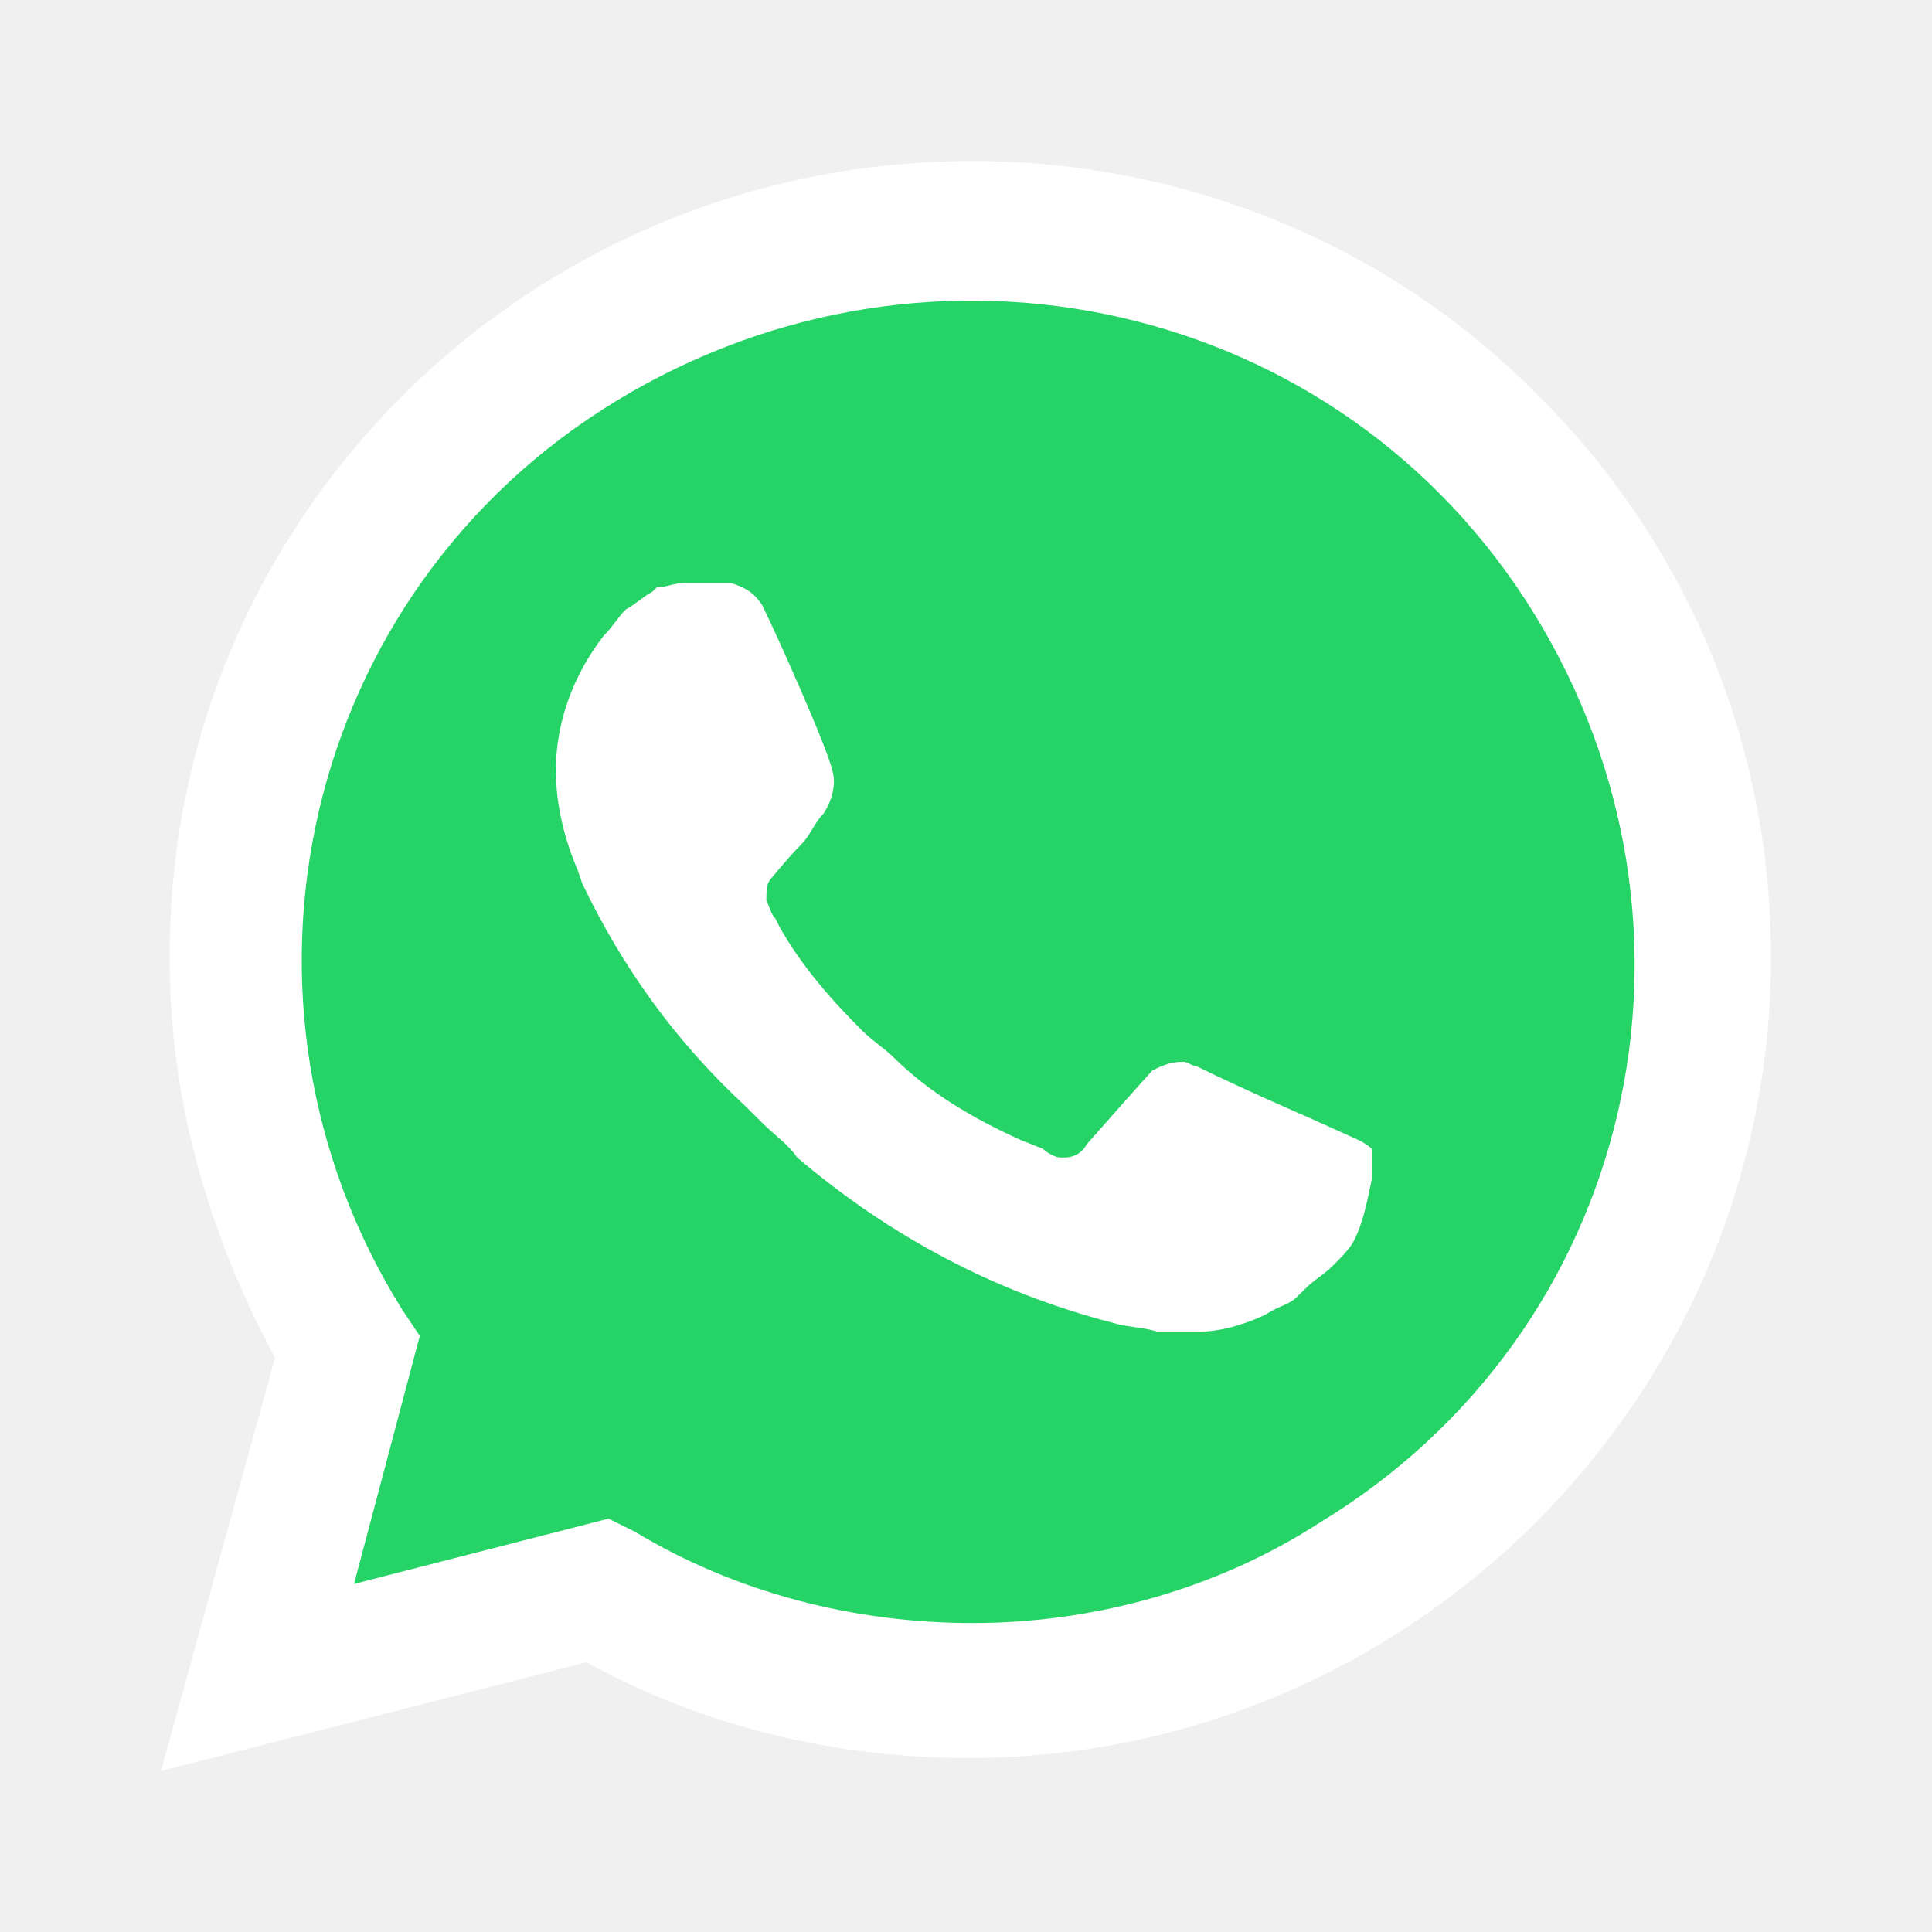
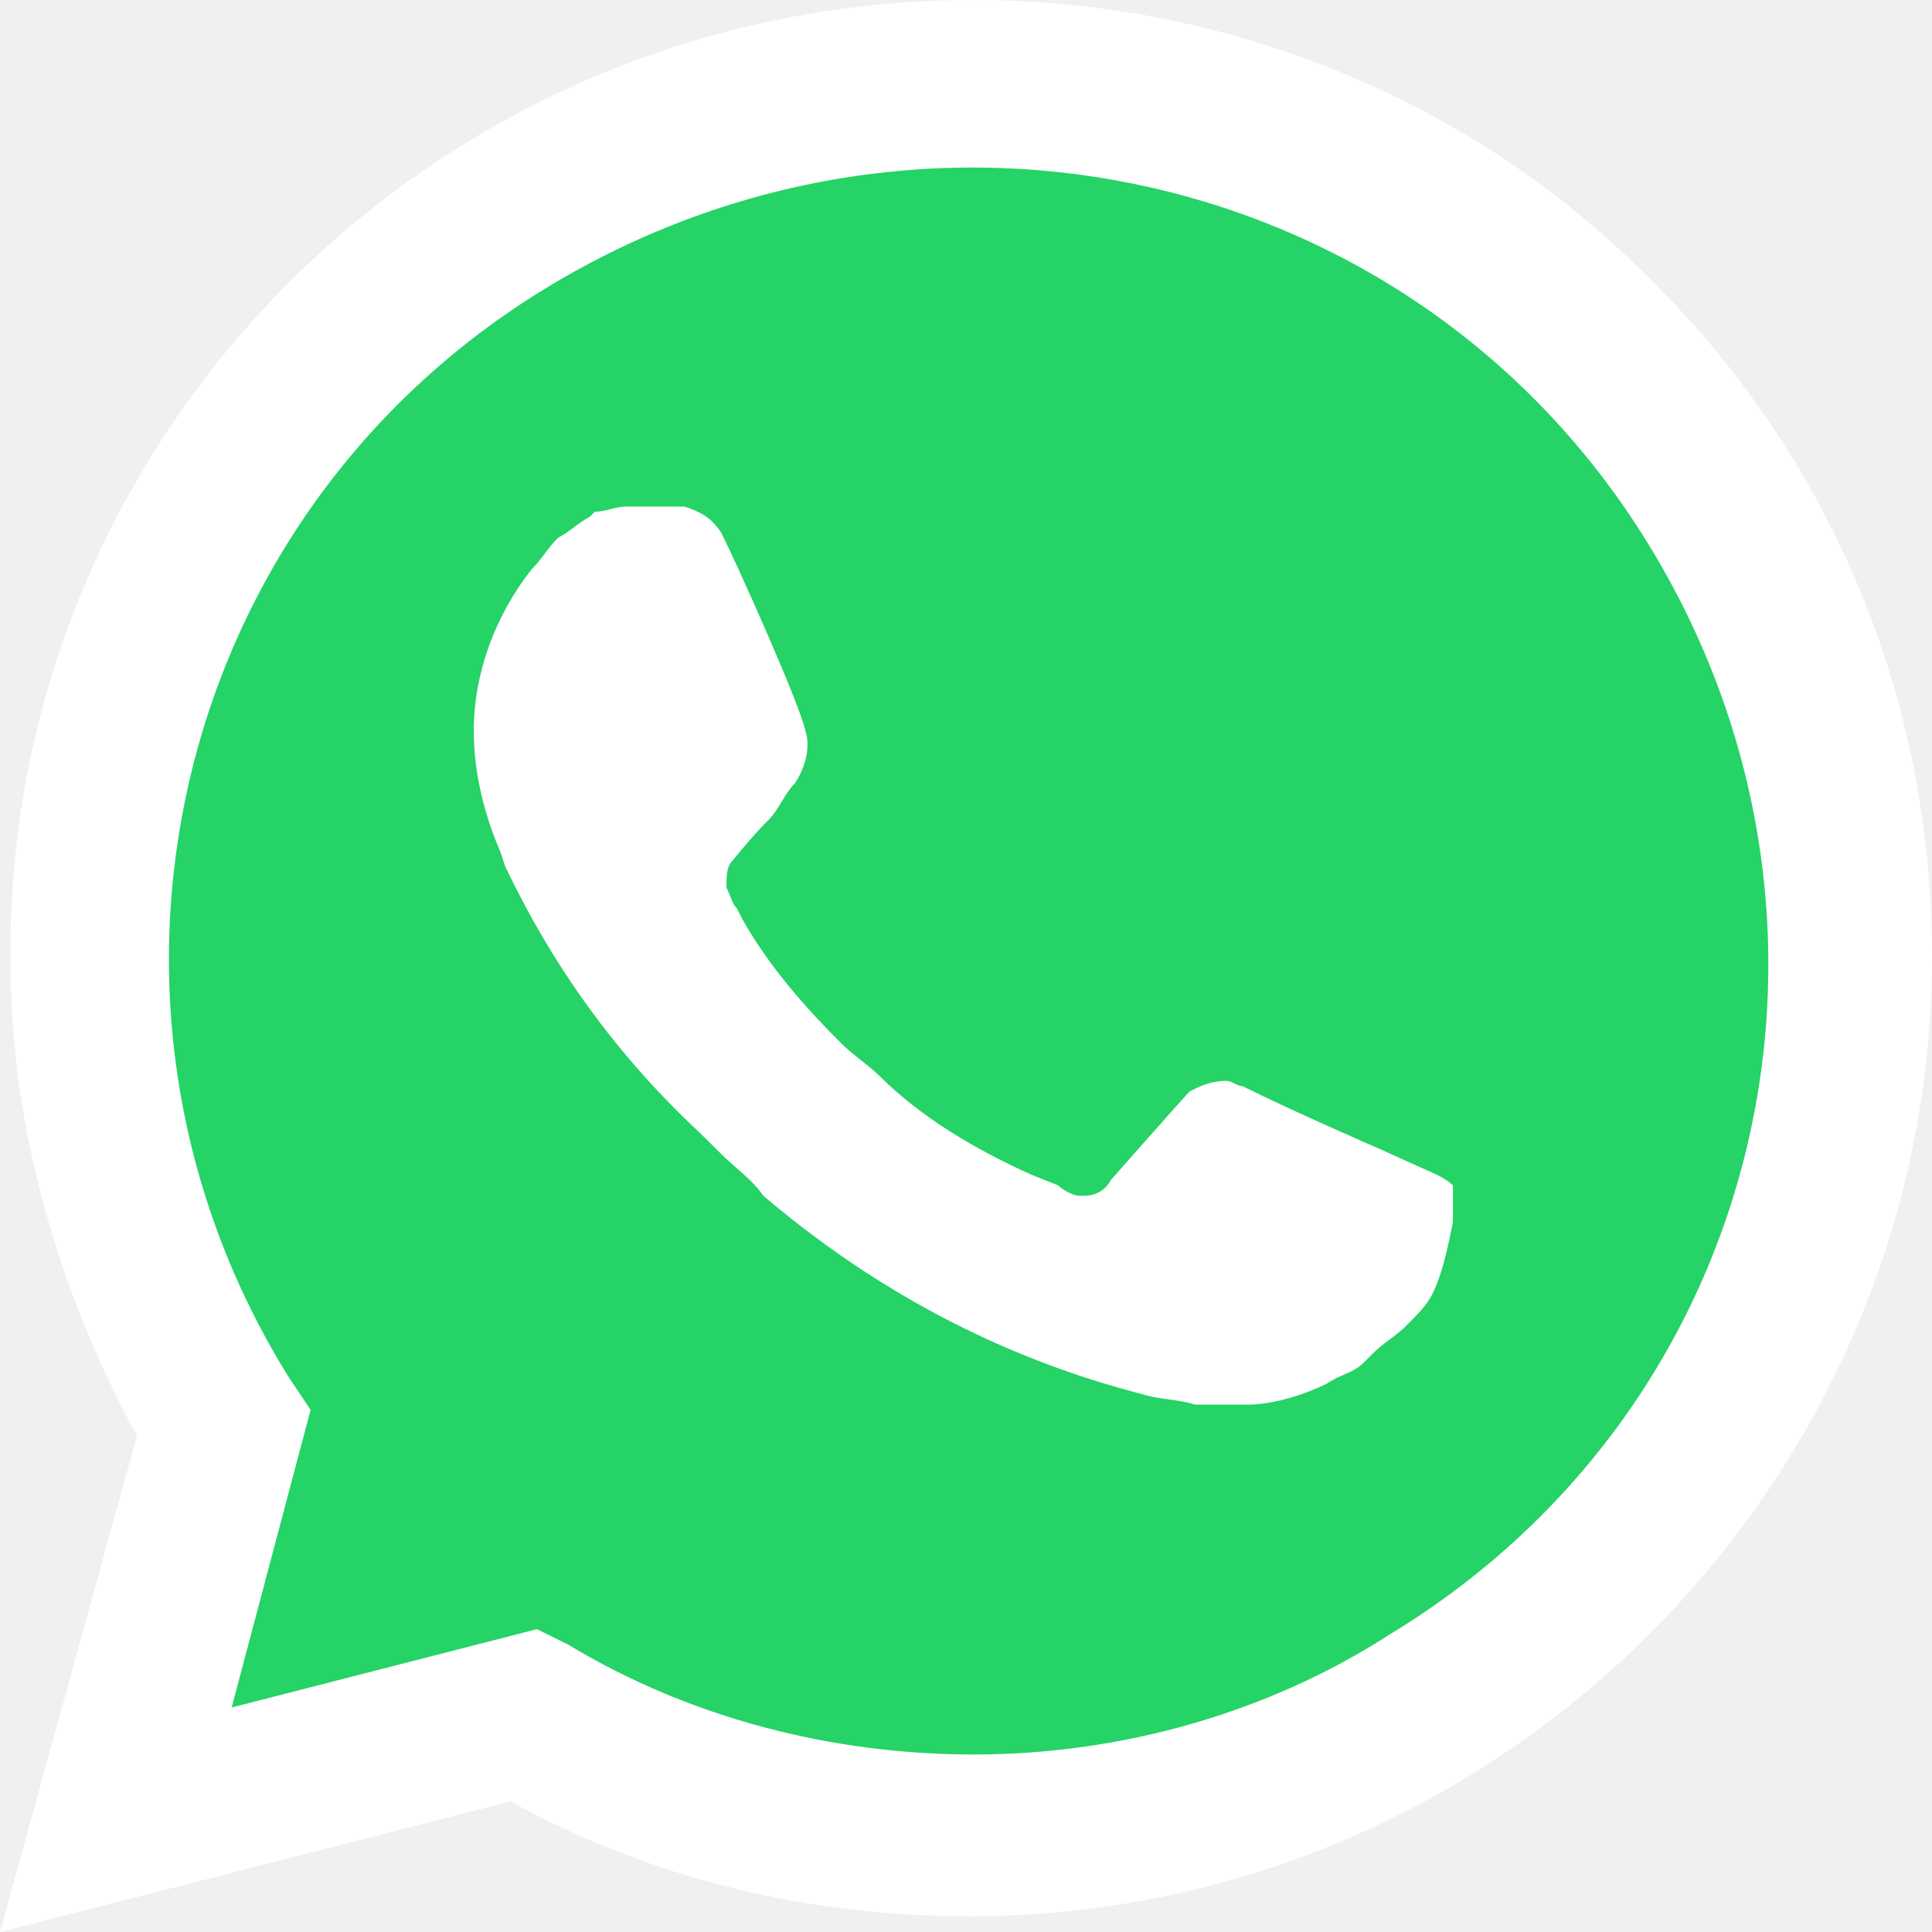
- <svg xmlns="http://www.w3.org/2000/svg" width="24" height="24" viewBox="0 0 24 24" fill="none">
-   <path d="M7.276 19.367L7.603 19.529C8.965 20.34 10.491 20.718 12.017 20.718C16.813 20.718 20.736 16.826 20.736 12.069C20.736 9.799 19.81 7.583 18.175 5.961C16.54 4.34 14.36 3.421 12.017 3.421C7.221 3.421 3.298 7.313 3.352 12.124C3.352 13.745 3.843 15.313 4.66 16.664L4.878 16.988L4.006 20.178L7.276 19.367Z" fill="#25D366" />
-   <path d="M19.112 4.919C17.259 3.027 14.697 2 12.082 2C6.523 2 2.055 6.486 2.109 11.946C2.109 13.676 2.599 15.351 3.417 16.865L2 22L7.286 20.649C8.757 21.459 10.392 21.838 12.027 21.838C17.531 21.838 22 17.351 22 11.892C22 9.243 20.965 6.757 19.112 4.919ZM12.082 20.162C10.61 20.162 9.139 19.784 7.886 19.027L7.559 18.865L4.398 19.676L5.215 16.595L4.997 16.27C2.599 12.433 3.744 7.351 7.668 4.973C11.591 2.595 16.659 3.73 19.057 7.622C21.455 11.514 20.311 16.541 16.387 18.919C15.133 19.73 13.608 20.162 12.082 20.162ZM16.877 14.162L16.278 13.892C16.278 13.892 15.406 13.514 14.861 13.243C14.806 13.243 14.752 13.189 14.697 13.189C14.534 13.189 14.425 13.243 14.316 13.297C14.316 13.297 14.262 13.351 13.499 14.216C13.444 14.324 13.335 14.379 13.226 14.379H13.172C13.117 14.379 13.008 14.324 12.954 14.27L12.681 14.162C12.082 13.892 11.537 13.568 11.101 13.135C10.992 13.027 10.828 12.919 10.719 12.811C10.338 12.433 9.956 12 9.684 11.514L9.629 11.405C9.575 11.351 9.575 11.297 9.52 11.189C9.52 11.081 9.52 10.973 9.575 10.919C9.575 10.919 9.793 10.649 9.956 10.487C10.065 10.378 10.12 10.216 10.229 10.108C10.338 9.946 10.392 9.73 10.338 9.568C10.283 9.297 9.629 7.838 9.466 7.514C9.357 7.351 9.248 7.297 9.085 7.243H8.485C8.376 7.243 8.267 7.297 8.158 7.297L8.104 7.351C7.995 7.406 7.886 7.514 7.777 7.568C7.668 7.676 7.613 7.784 7.504 7.892C7.123 8.378 6.905 8.973 6.905 9.568C6.905 10 7.014 10.432 7.177 10.811L7.232 10.973C7.722 12 8.376 12.919 9.248 13.73L9.466 13.946C9.629 14.108 9.793 14.216 9.902 14.378C11.046 15.351 12.354 16.054 13.826 16.433C13.989 16.486 14.207 16.486 14.371 16.541H14.915C15.188 16.541 15.515 16.433 15.733 16.324C15.896 16.216 16.005 16.216 16.114 16.108L16.224 16C16.332 15.892 16.441 15.838 16.55 15.73C16.659 15.622 16.768 15.514 16.823 15.405C16.932 15.189 16.986 14.919 17.041 14.649V14.27C17.041 14.27 16.986 14.216 16.877 14.162Z" fill="white" />
+ <svg xmlns="http://www.w3.org/2000/svg" width="40" height="40" viewBox="0 0 40 40" fill="none">
+   <path d="M10.552 34.734L11.206 35.058C13.93 36.68 16.982 37.436 20.034 37.436C29.625 37.436 37.473 29.653 37.473 20.139C37.473 15.599 35.62 11.166 32.35 7.923C29.08 4.68 24.72 2.842 20.034 2.842C10.443 2.842 2.595 10.626 2.704 20.247C2.704 23.49 3.685 26.626 5.32 29.328L5.756 29.977L4.012 36.355L10.552 34.734Z" fill="#25D366" />
+   <path d="M34.223 5.838C30.518 2.054 25.395 0 20.163 0C9.046 0 0.109 8.973 0.218 19.892C0.218 23.351 1.199 26.703 2.834 29.73L0 40L10.572 37.297C13.515 38.919 16.785 39.676 20.055 39.676C31.063 39.676 40 30.703 40 19.784C40 14.486 37.929 9.514 34.223 5.838ZM20.163 36.325C17.221 36.325 14.278 35.568 11.771 34.054L11.117 33.73L4.796 35.352L6.431 29.189L5.995 28.541C1.199 20.865 3.488 10.703 11.335 5.946C19.183 1.189 29.319 3.459 34.114 11.243C38.91 19.027 36.621 29.081 28.774 33.838C26.267 35.459 23.215 36.325 20.163 36.325ZM29.755 24.325L28.556 23.784C28.556 23.784 26.812 23.027 25.722 22.487C25.613 22.487 25.504 22.378 25.395 22.378C25.068 22.378 24.85 22.487 24.632 22.595C24.632 22.595 24.523 22.703 22.997 24.433C22.888 24.649 22.67 24.757 22.452 24.757H22.343C22.234 24.757 22.016 24.649 21.907 24.541L21.362 24.325C20.163 23.784 19.074 23.135 18.202 22.27C17.984 22.054 17.657 21.838 17.439 21.622C16.676 20.865 15.913 20 15.368 19.027L15.259 18.811C15.15 18.703 15.15 18.595 15.041 18.379C15.041 18.162 15.041 17.946 15.15 17.838C15.15 17.838 15.586 17.297 15.913 16.973C16.131 16.757 16.24 16.433 16.458 16.216C16.676 15.892 16.785 15.46 16.676 15.135C16.567 14.595 15.259 11.676 14.932 11.027C14.714 10.703 14.496 10.595 14.169 10.487H12.97C12.752 10.487 12.534 10.595 12.316 10.595L12.207 10.703C11.989 10.811 11.771 11.027 11.553 11.135C11.335 11.352 11.226 11.568 11.008 11.784C10.245 12.757 9.809 13.946 9.809 15.135C9.809 16 10.027 16.865 10.354 17.622L10.463 17.946C11.444 20 12.752 21.838 14.496 23.46L14.932 23.892C15.259 24.216 15.586 24.433 15.804 24.757C18.093 26.703 20.708 28.108 23.651 28.865C23.978 28.973 24.414 28.973 24.741 29.081H25.831C26.376 29.081 27.03 28.865 27.466 28.649C27.793 28.433 28.011 28.433 28.229 28.216L28.447 28C28.665 27.784 28.883 27.676 29.101 27.46C29.319 27.244 29.537 27.027 29.646 26.811C29.864 26.379 29.973 25.838 30.082 25.298V24.541C30.082 24.541 29.973 24.433 29.755 24.325Z" fill="white" />
</svg>
